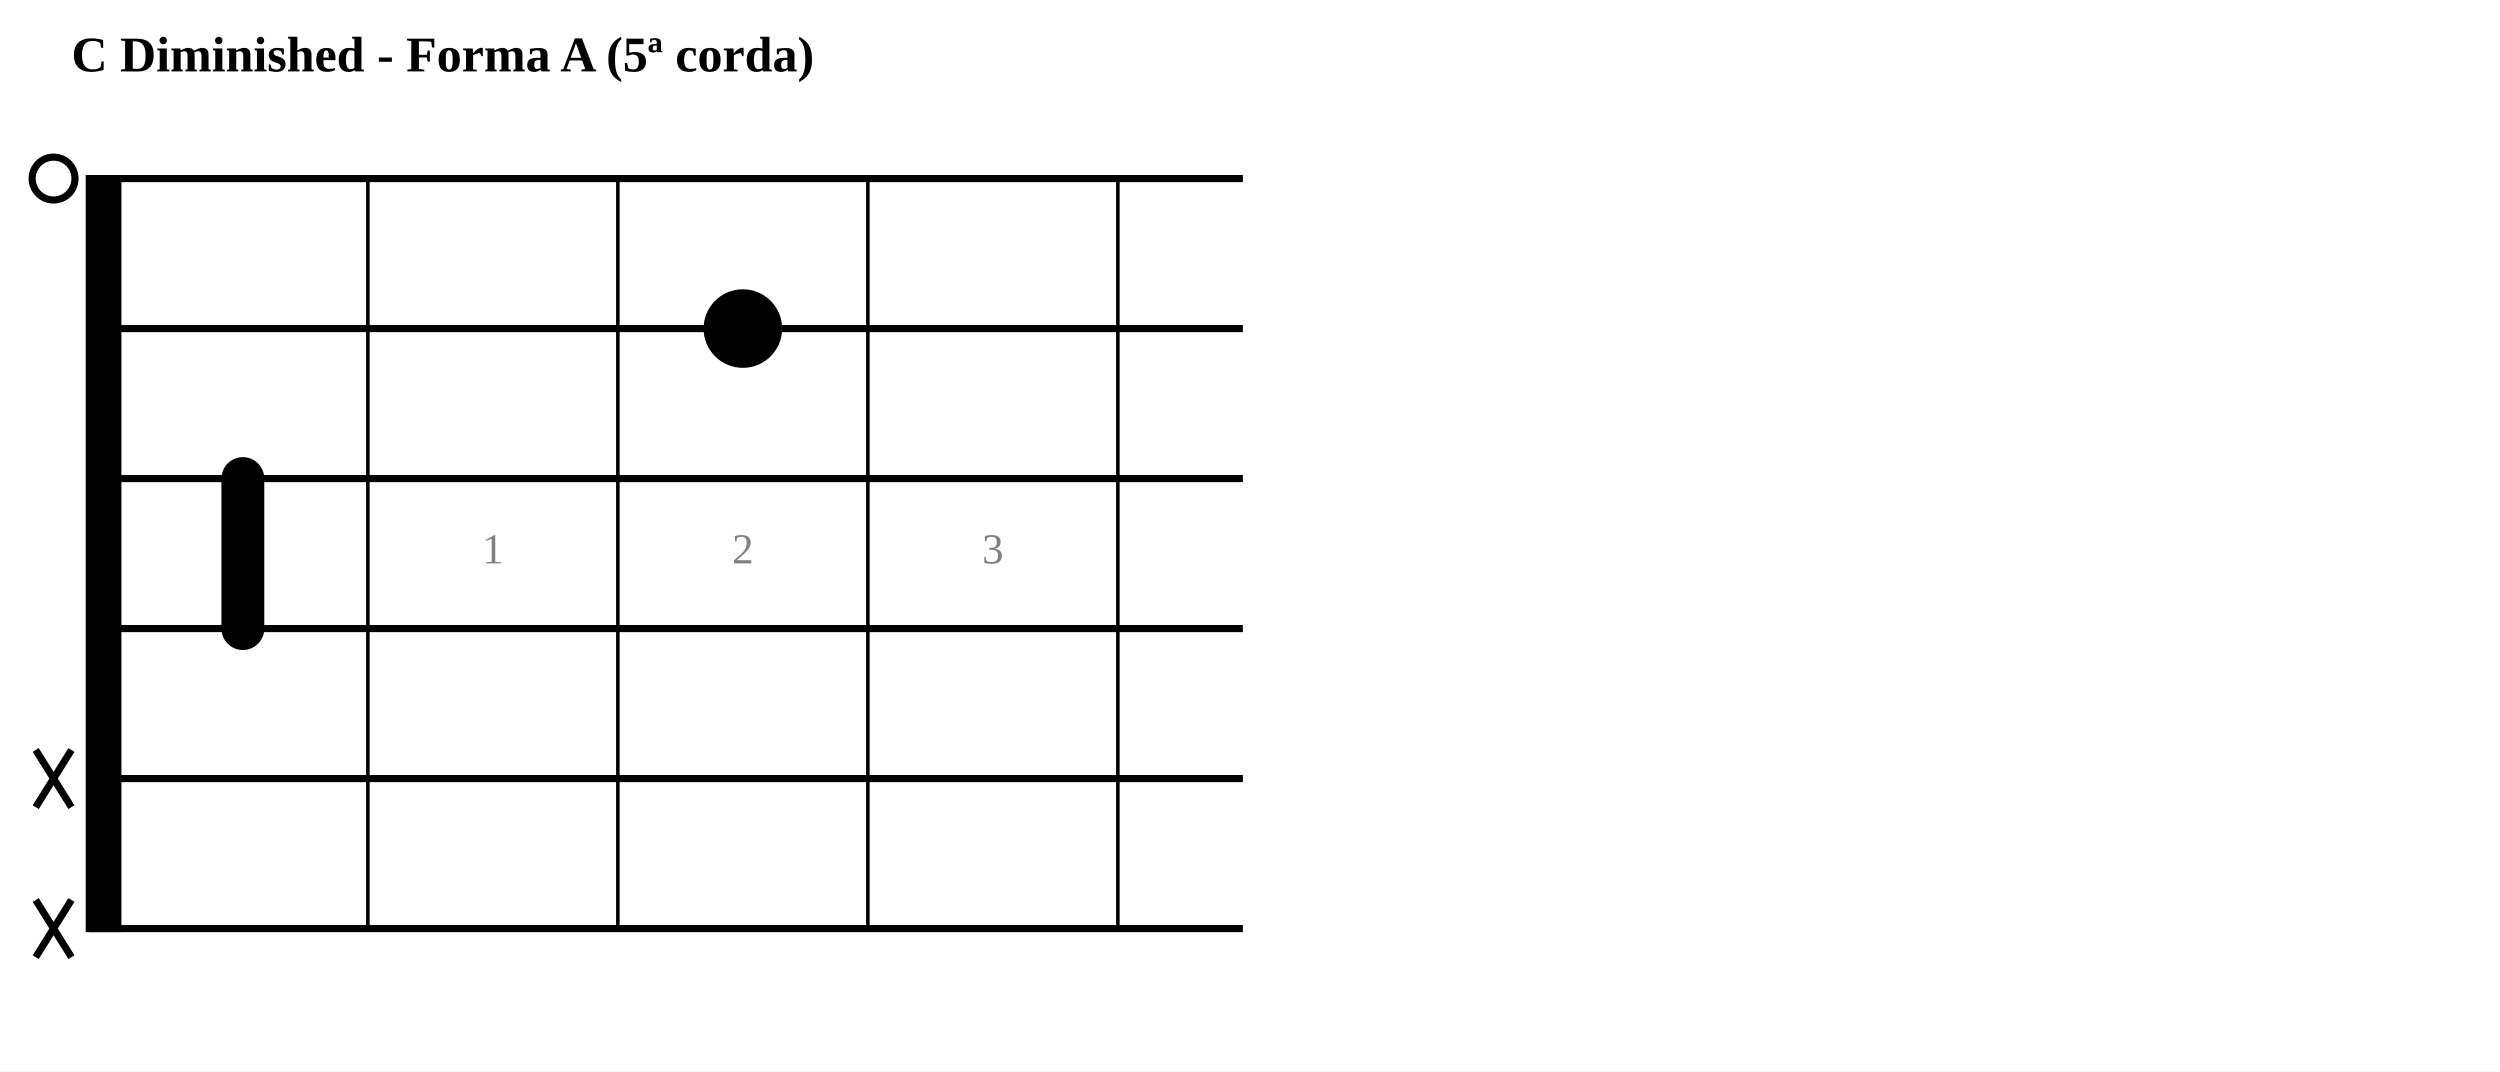
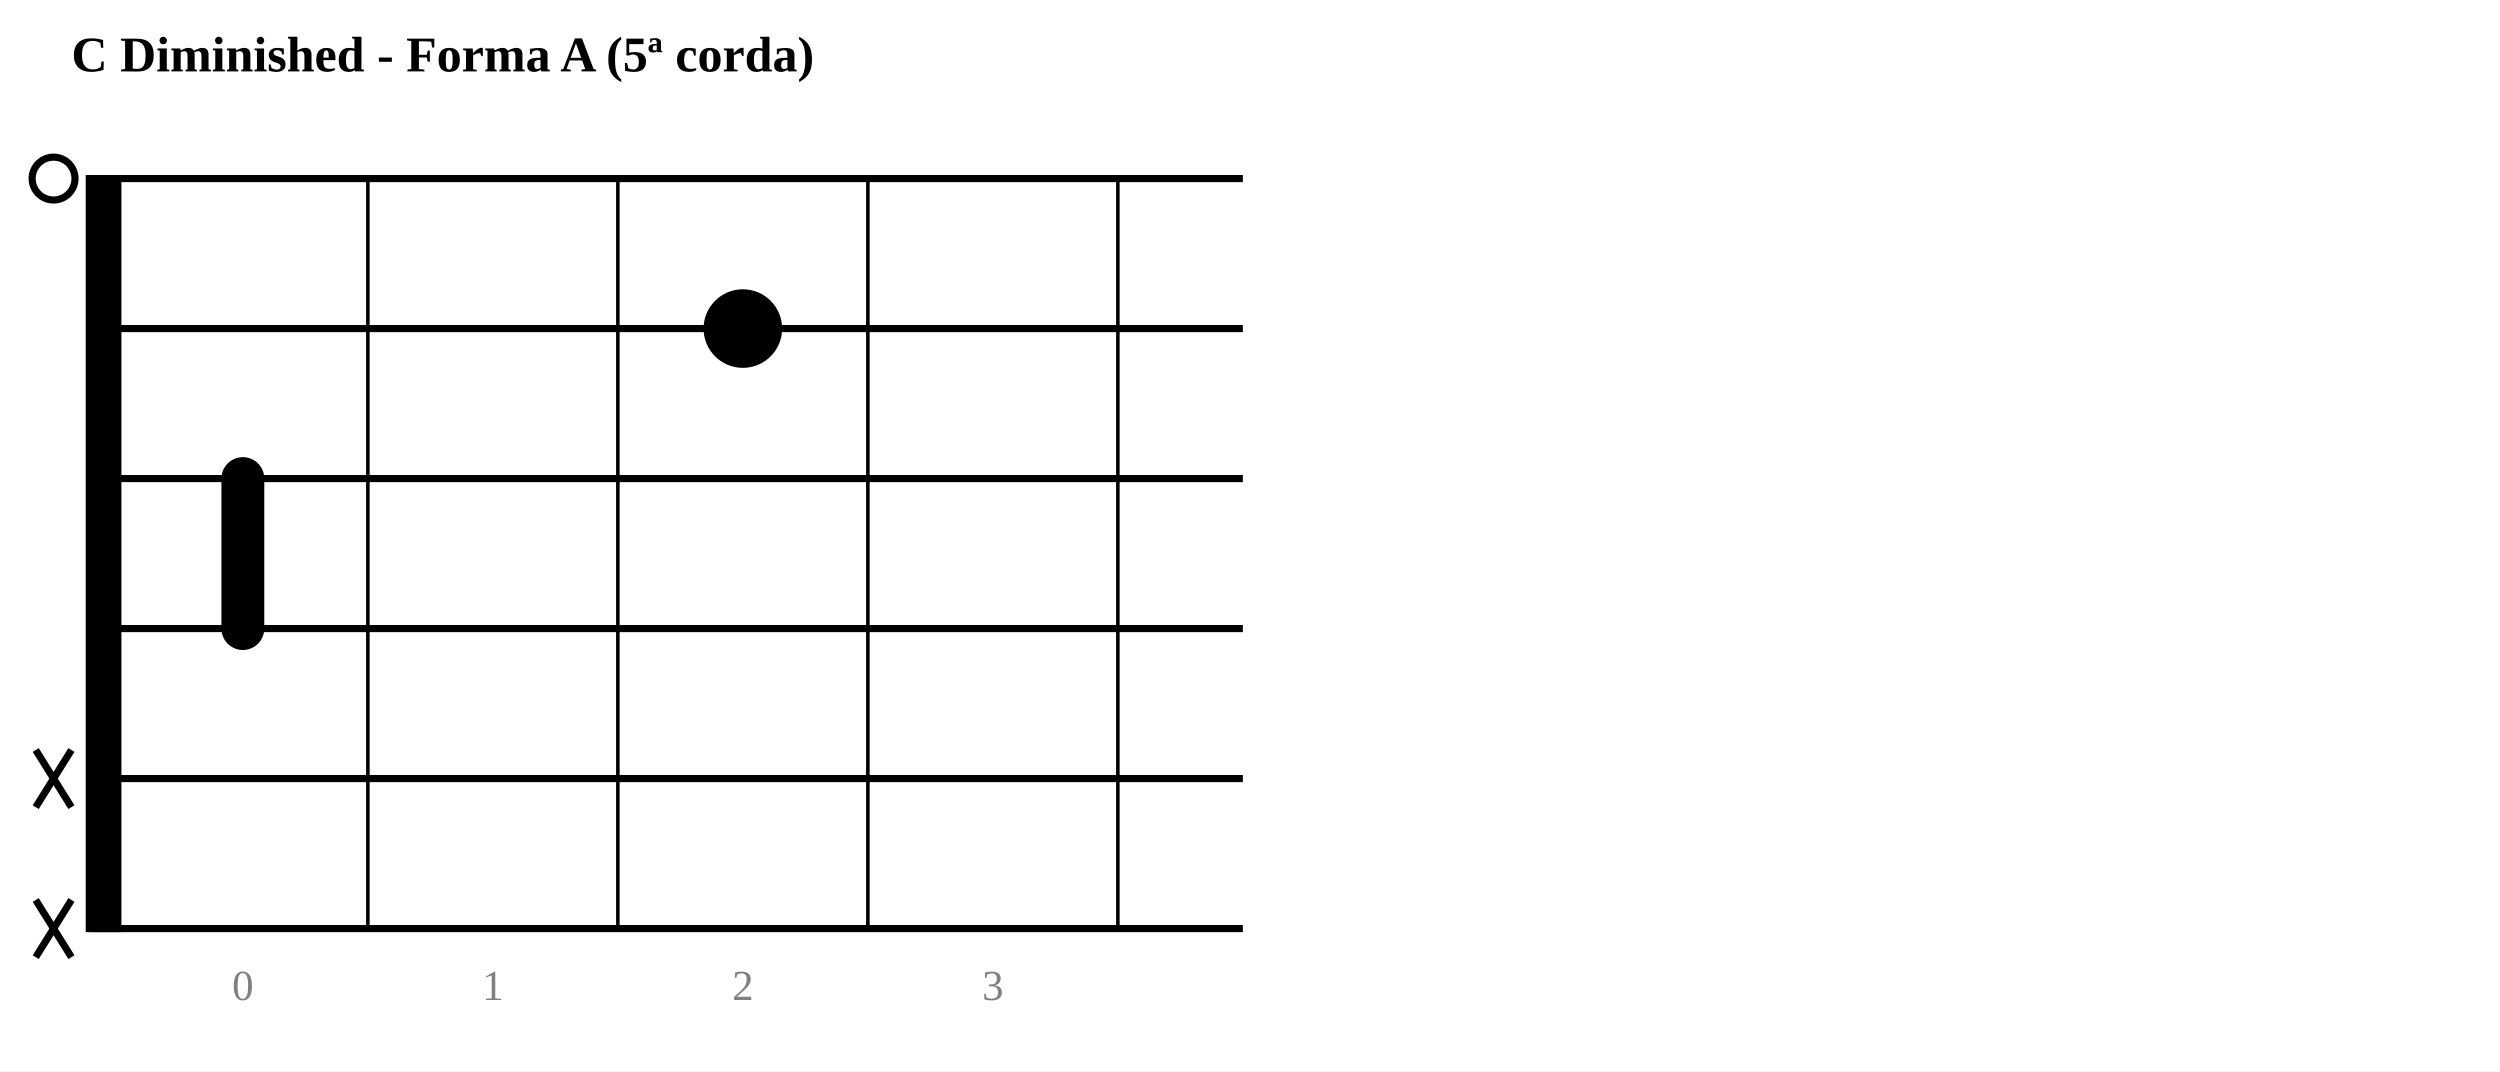
<svg xmlns="http://www.w3.org/2000/svg" width="700" height="300">
  <rect width="700" height="300" fill="white" />
  <text x="20" y="20" text-anchor="start" font-size="14" font-weight="bold">C Diminished - Forma A (5ª corda)</text>
  <rect x="25" y="50" width="8" height="210.0" fill="black" stroke="black" stroke-width="2" />
  <line x1="25" y1="50.0" x2="348.0" y2="50.0" stroke="black" stroke-width="2" />
  <line x1="25" y1="92.0" x2="348.0" y2="92.0" stroke="black" stroke-width="2" />
  <line x1="25" y1="134.0" x2="348.0" y2="134.0" stroke="black" stroke-width="2" />
  <line x1="25" y1="176.0" x2="348.0" y2="176.0" stroke="black" stroke-width="2" />
  <line x1="25" y1="218.0" x2="348.0" y2="218.0" stroke="black" stroke-width="2" />
  <line x1="25" y1="260.0" x2="348.0" y2="260.0" stroke="black" stroke-width="2" />
  <line x1="103" y1="50" x2="103" y2="260.0" stroke="black" stroke-width="1" />
  <line x1="173" y1="50" x2="173" y2="260.0" stroke="black" stroke-width="1" />
  <line x1="243" y1="50" x2="243" y2="260.0" stroke="black" stroke-width="1" />
  <line x1="313" y1="50" x2="313" y2="260.0" stroke="black" stroke-width="1" />
-   <text x="68.0" y="155.0" text-anchor="middle" font-size="12" fill="gray" dominant-baseline="middle">0</text>
-   <text x="138.0" y="155.0" text-anchor="middle" font-size="12" fill="gray" dominant-baseline="middle">1</text>
-   <text x="208.0" y="155.0" text-anchor="middle" font-size="12" fill="gray" dominant-baseline="middle">2</text>
-   <text x="278.0" y="155.0" text-anchor="middle" font-size="12" fill="gray" dominant-baseline="middle">3</text>
+   <text x="68.0" y="280.0" text-anchor="middle" font-size="12" fill="gray">0</text>
+   <text x="138.0" y="280.0" text-anchor="middle" font-size="12" fill="gray">1</text>
+   <text x="208.0" y="280.0" text-anchor="middle" font-size="12" fill="gray">2</text>
+   <text x="278.0" y="280.0" text-anchor="middle" font-size="12" fill="gray">3</text>
  <line x1="68.0" y1="134.0" x2="68.0" y2="176.0" stroke="black" stroke-width="12" stroke-linecap="round" />
  <circle cx="15" cy="50.0" r="6" fill="none" stroke="black" stroke-width="2" />
  <circle cx="208.0" cy="92.0" r="10" fill="black" stroke="black" stroke-width="2" />
  <line x1="10" y1="210.0" x2="20" y2="226.0" stroke="black" stroke-width="2" />
  <line x1="20" y1="210.0" x2="10" y2="226.0" stroke="black" stroke-width="2" />
  <line x1="10" y1="252.0" x2="20" y2="268.0" stroke="black" stroke-width="2" />
  <line x1="20" y1="252.0" x2="10" y2="268.0" stroke="black" stroke-width="2" />
</svg>
